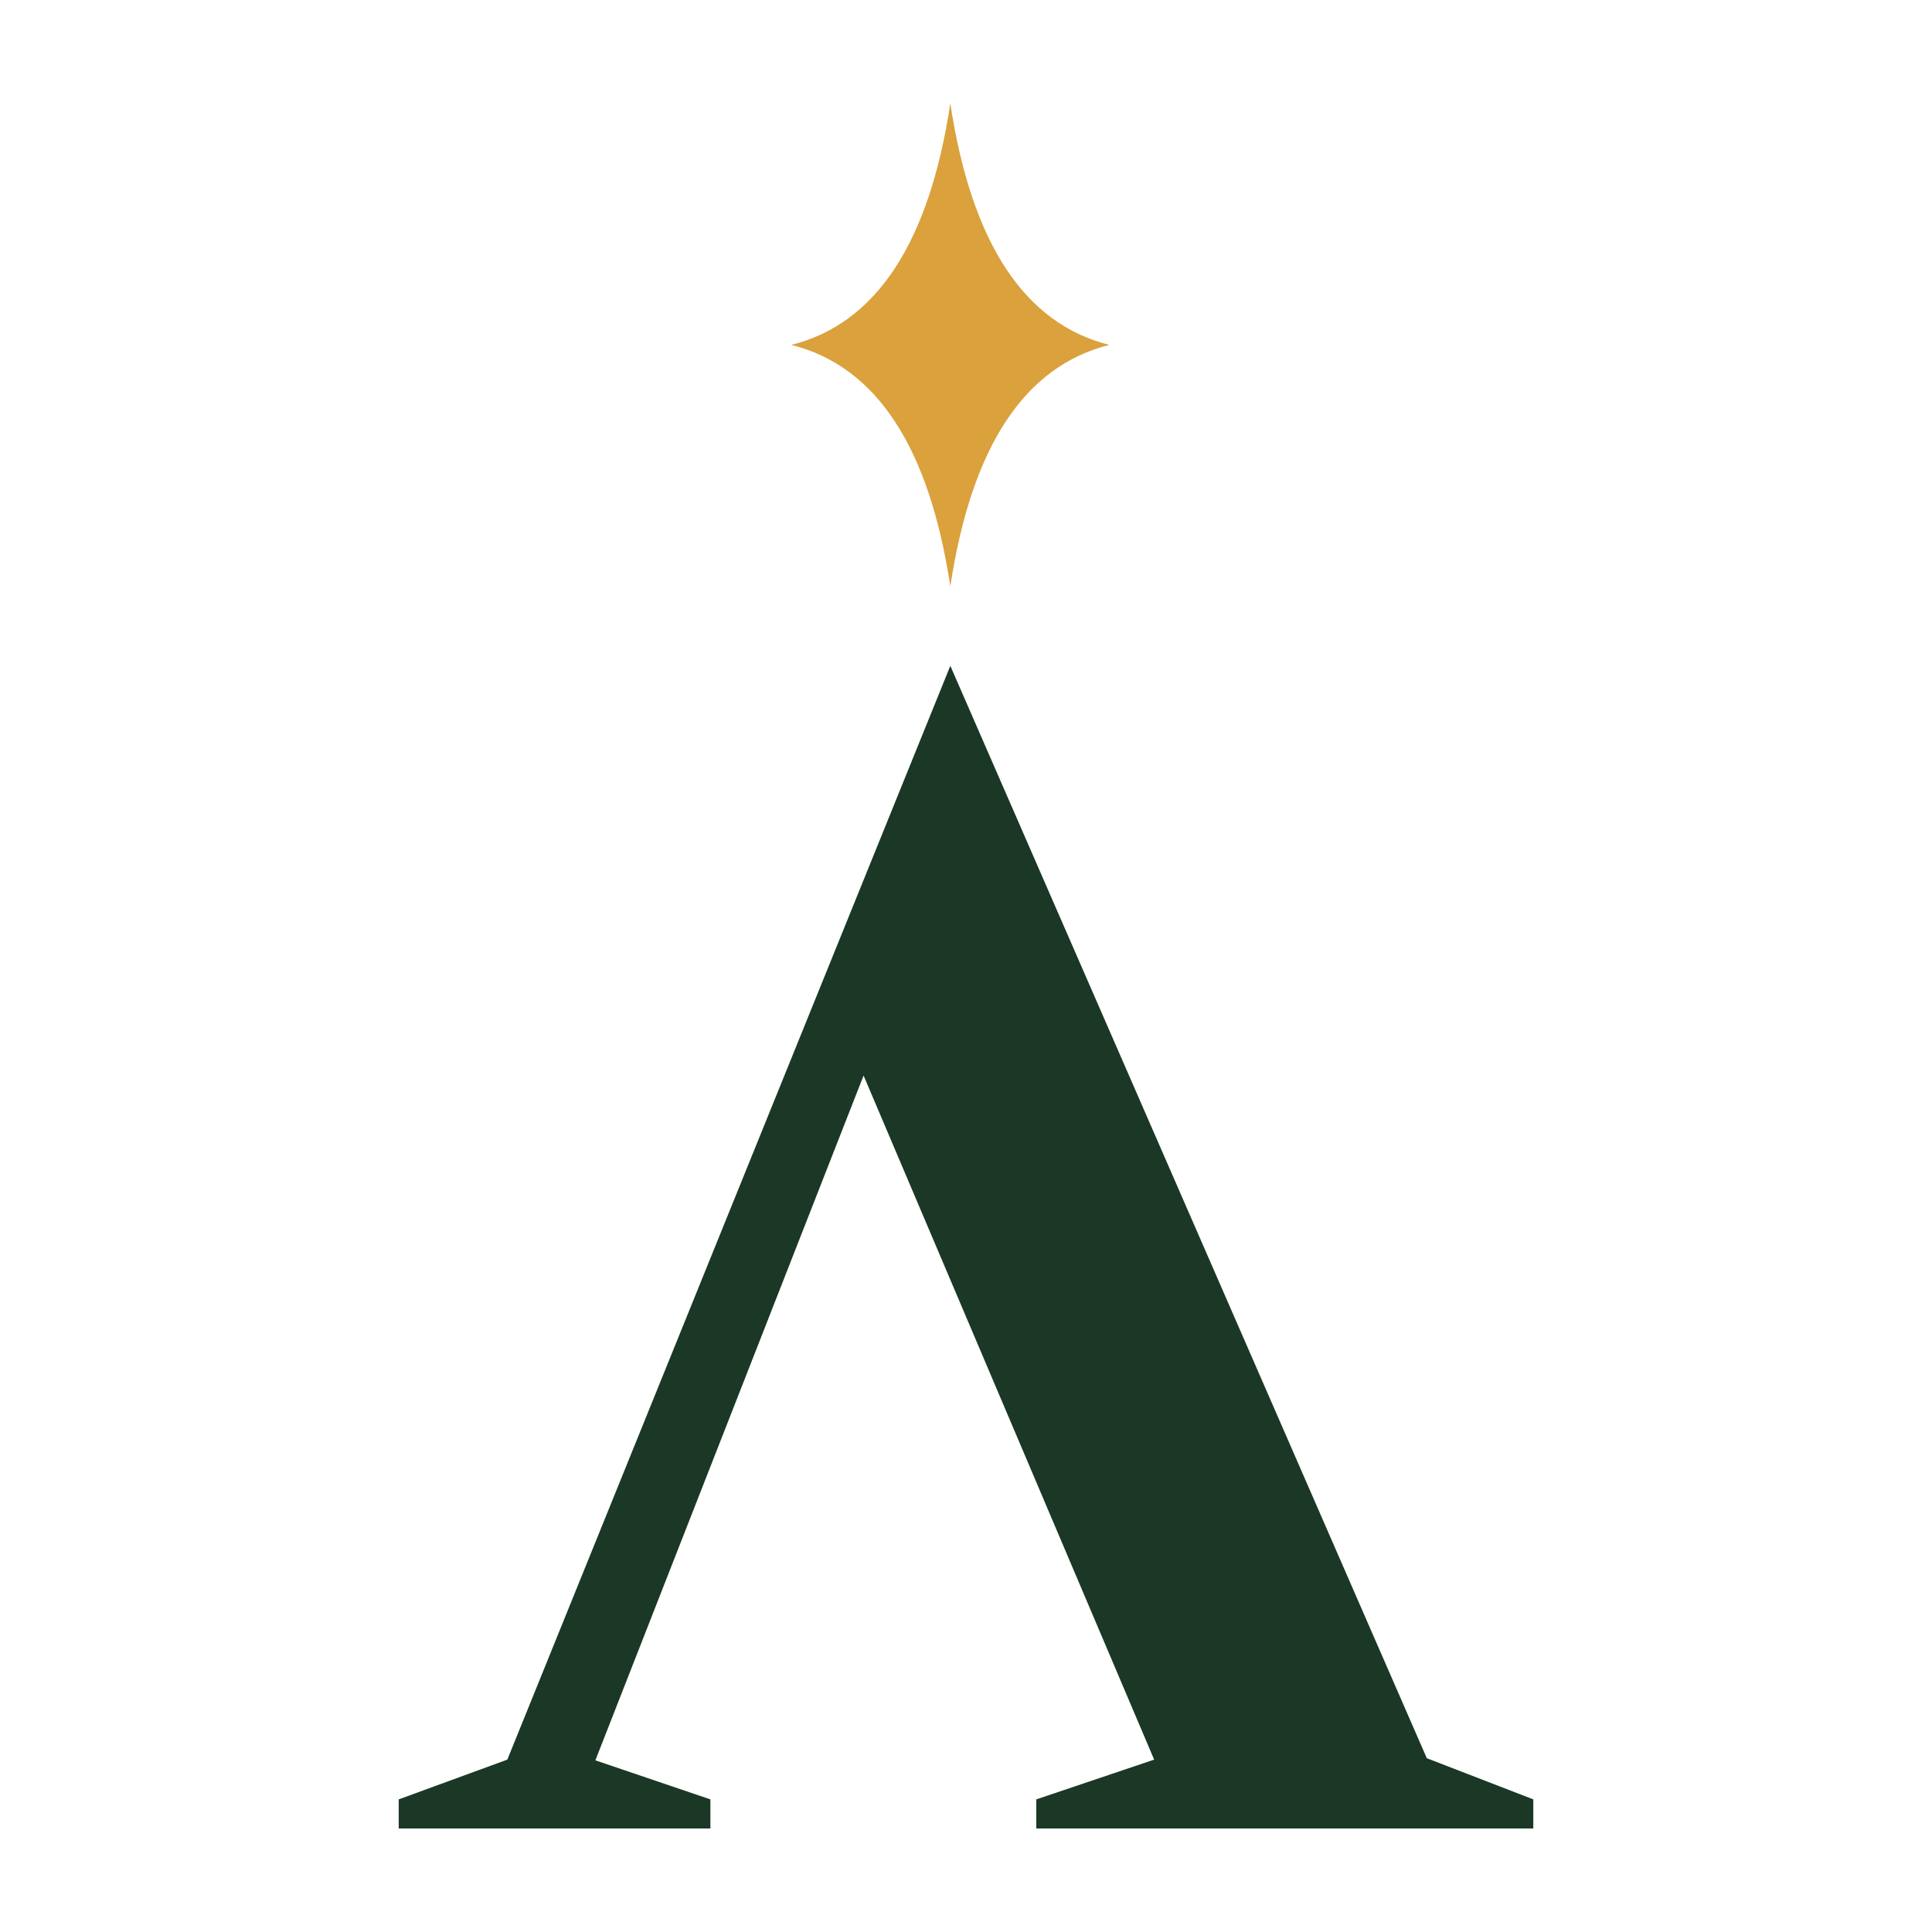
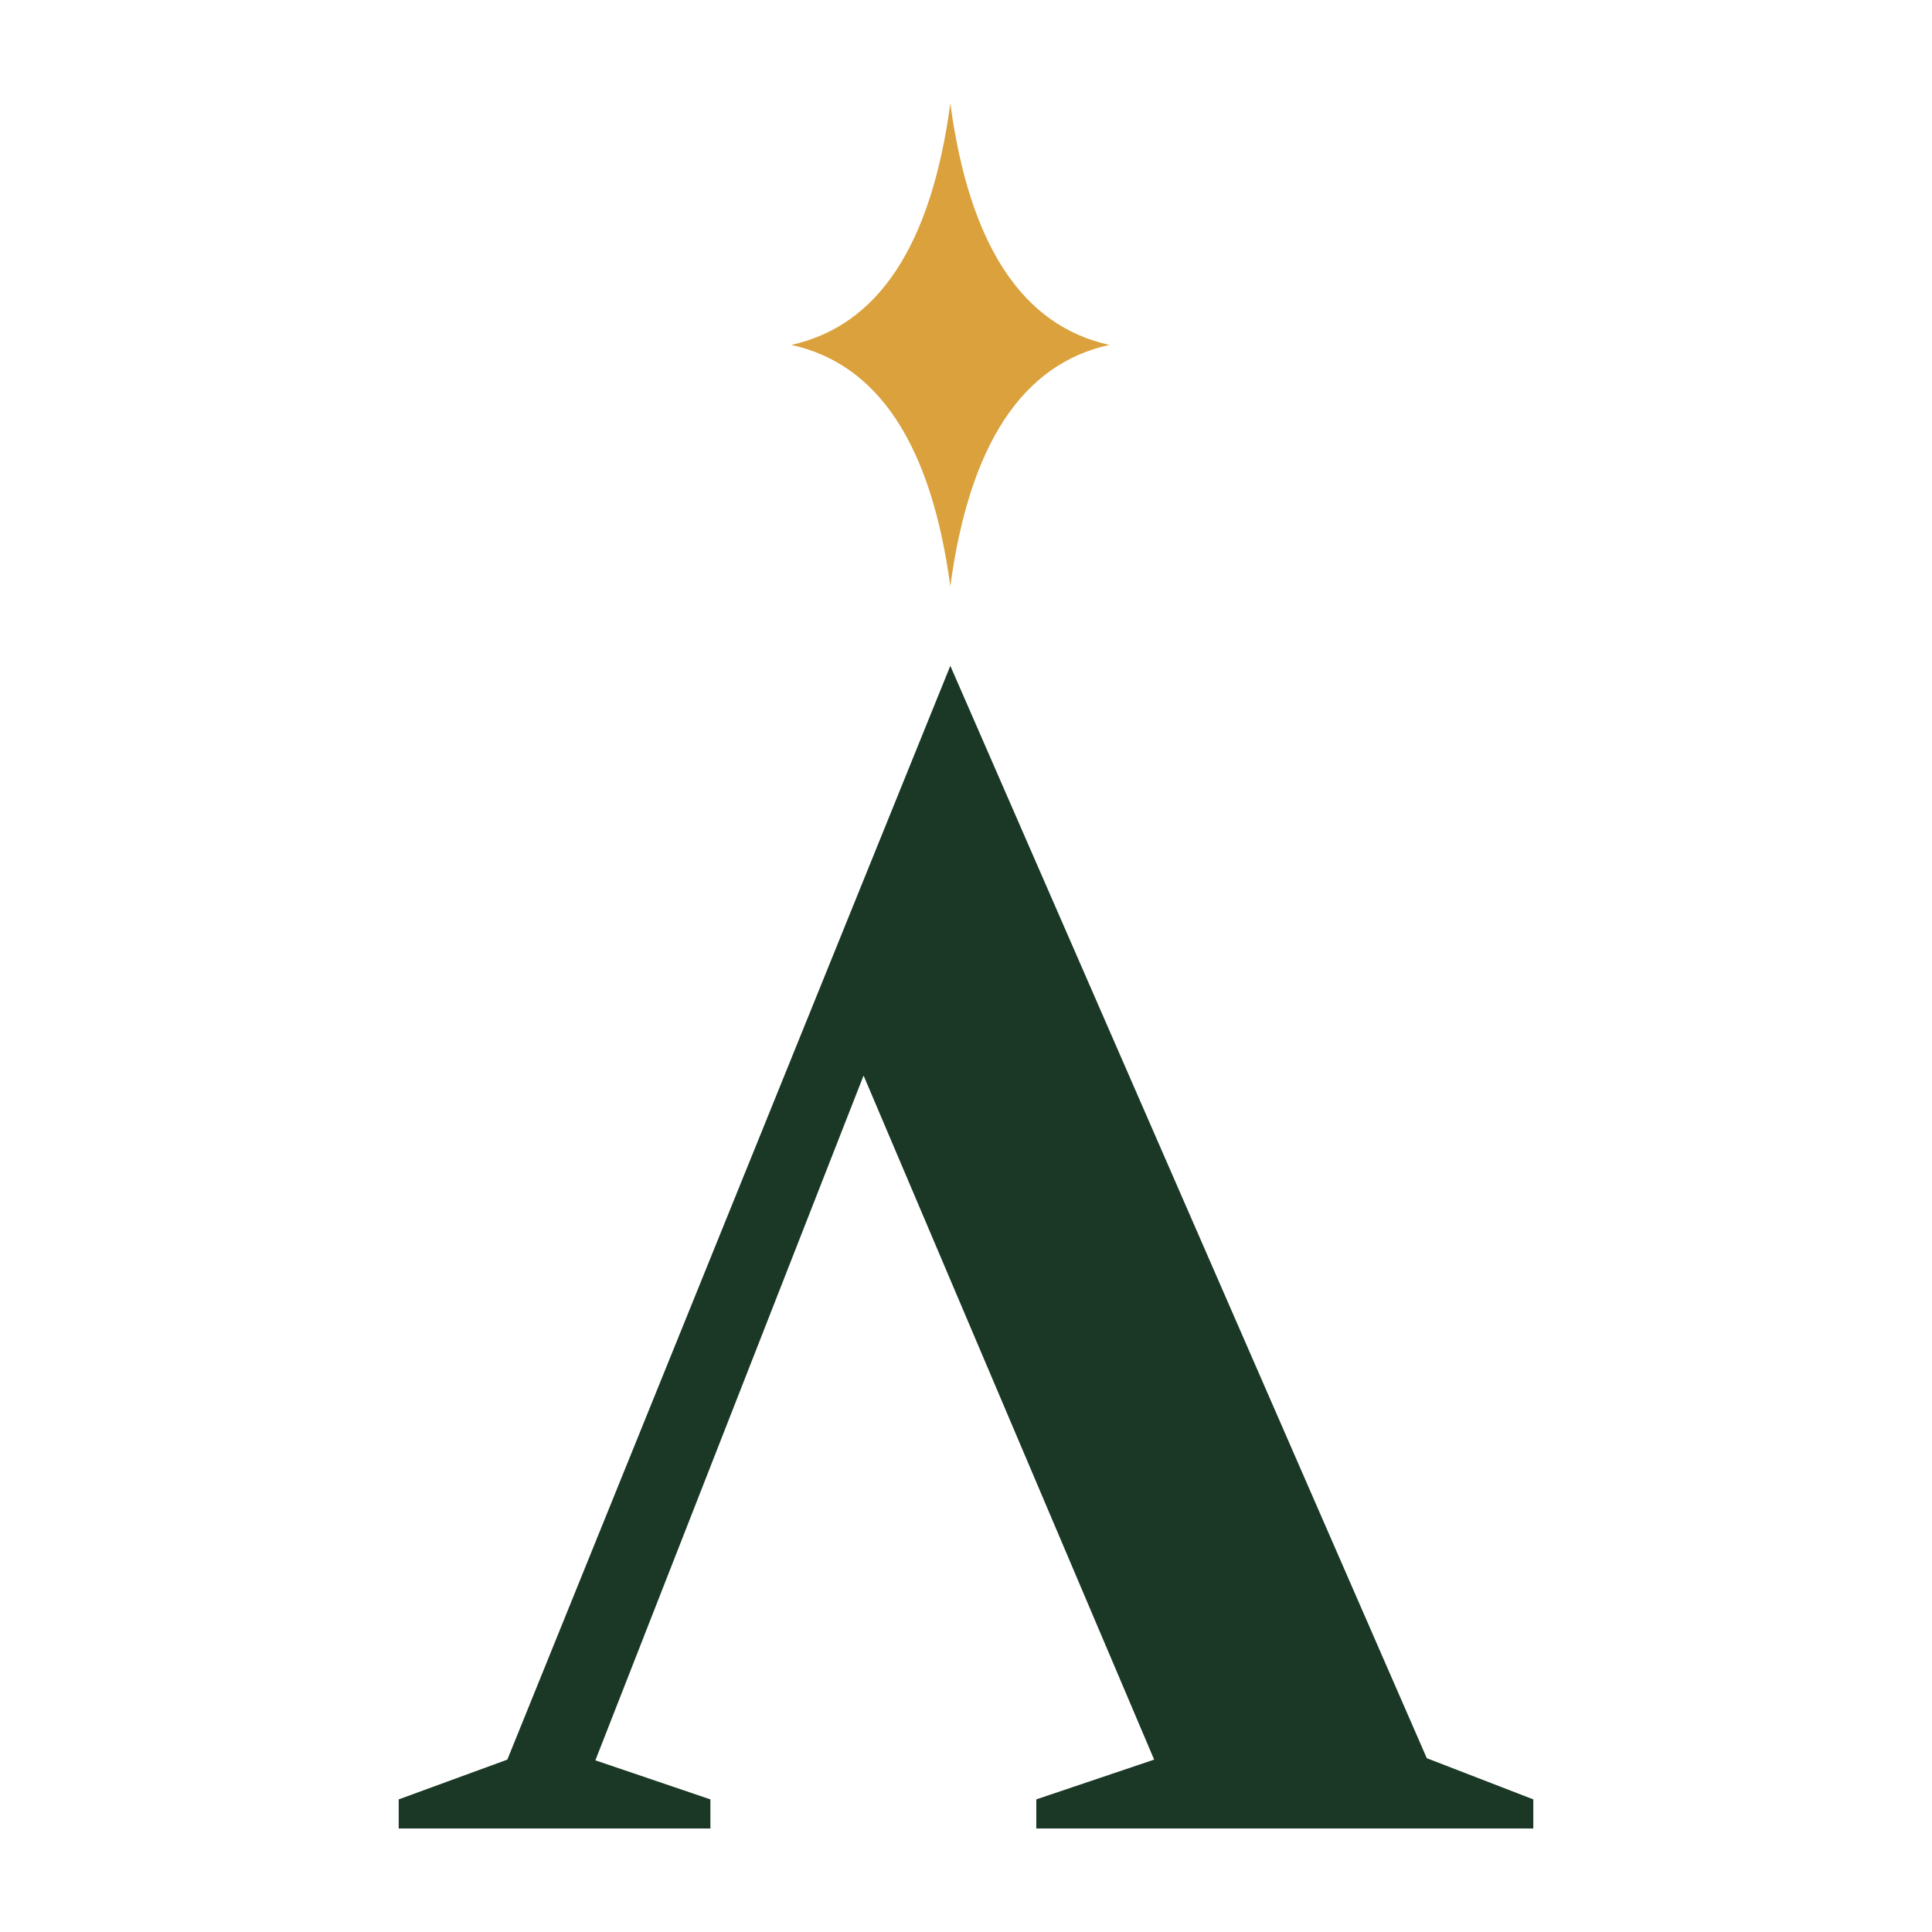
<svg xmlns="http://www.w3.org/2000/svg" viewBox="-293.27 -287.65 1360.54 1360.54">
  <path fill="#1A3825" d="M711.5 950.5L786.5 979.5L786.5 1000L436.5 1000L436.5 979.5L519.5 951.5L314.87 469.76L126 952L207 979.5L207 1000L-12.5 1000L-12.5 979.5L64 951.5L375.96 181.23Z" />
-   <path fill="#DAA13C" d="M375.96 -214.77Q398.36 -67.17 487.96 -44.77Q398.36 -22.37 375.96 125.23Q353.56 -22.37 263.96 -44.77Q353.56 -67.17 375.96 -214.77Z" />
+   <path fill="#DAA13C" d="M375.96 -214.77Q396.12 -64.93 487.96 -44.77Q396.12 -24.61 375.96 125.23Q355.8 -24.61 263.96 -44.77Q355.8 -64.93 375.96 -214.77Z" />
</svg>
